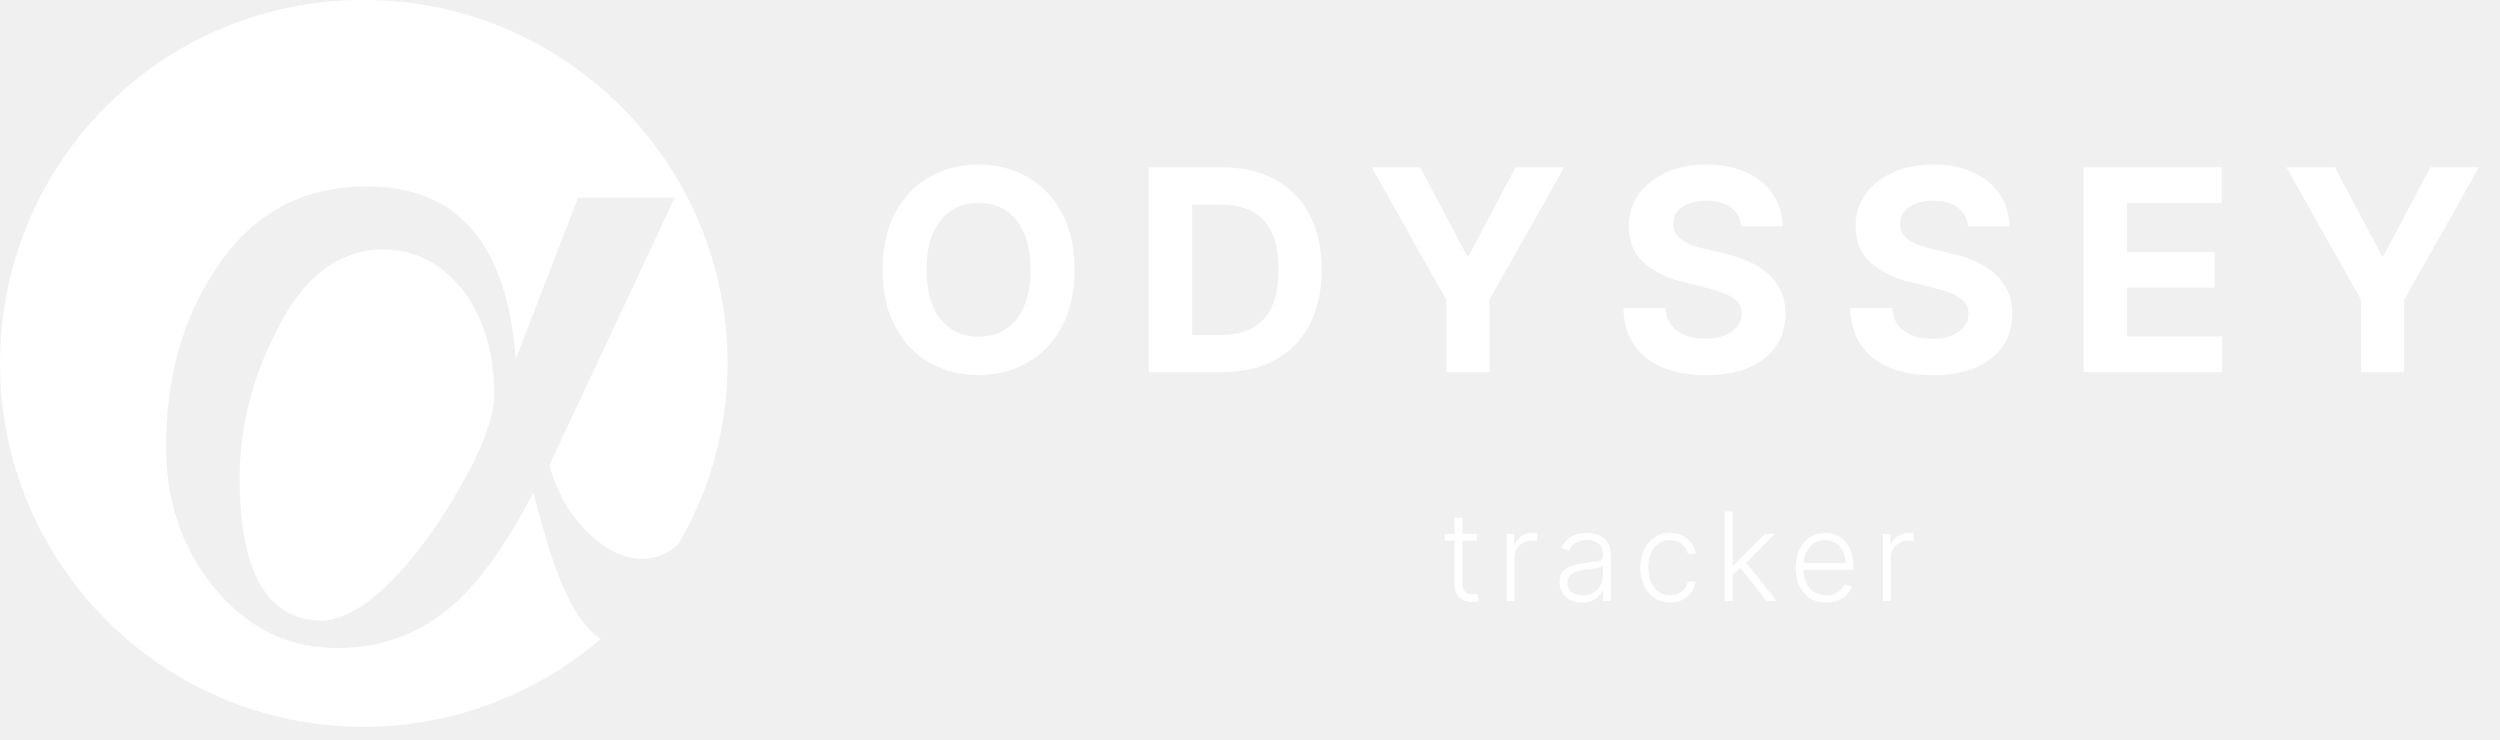
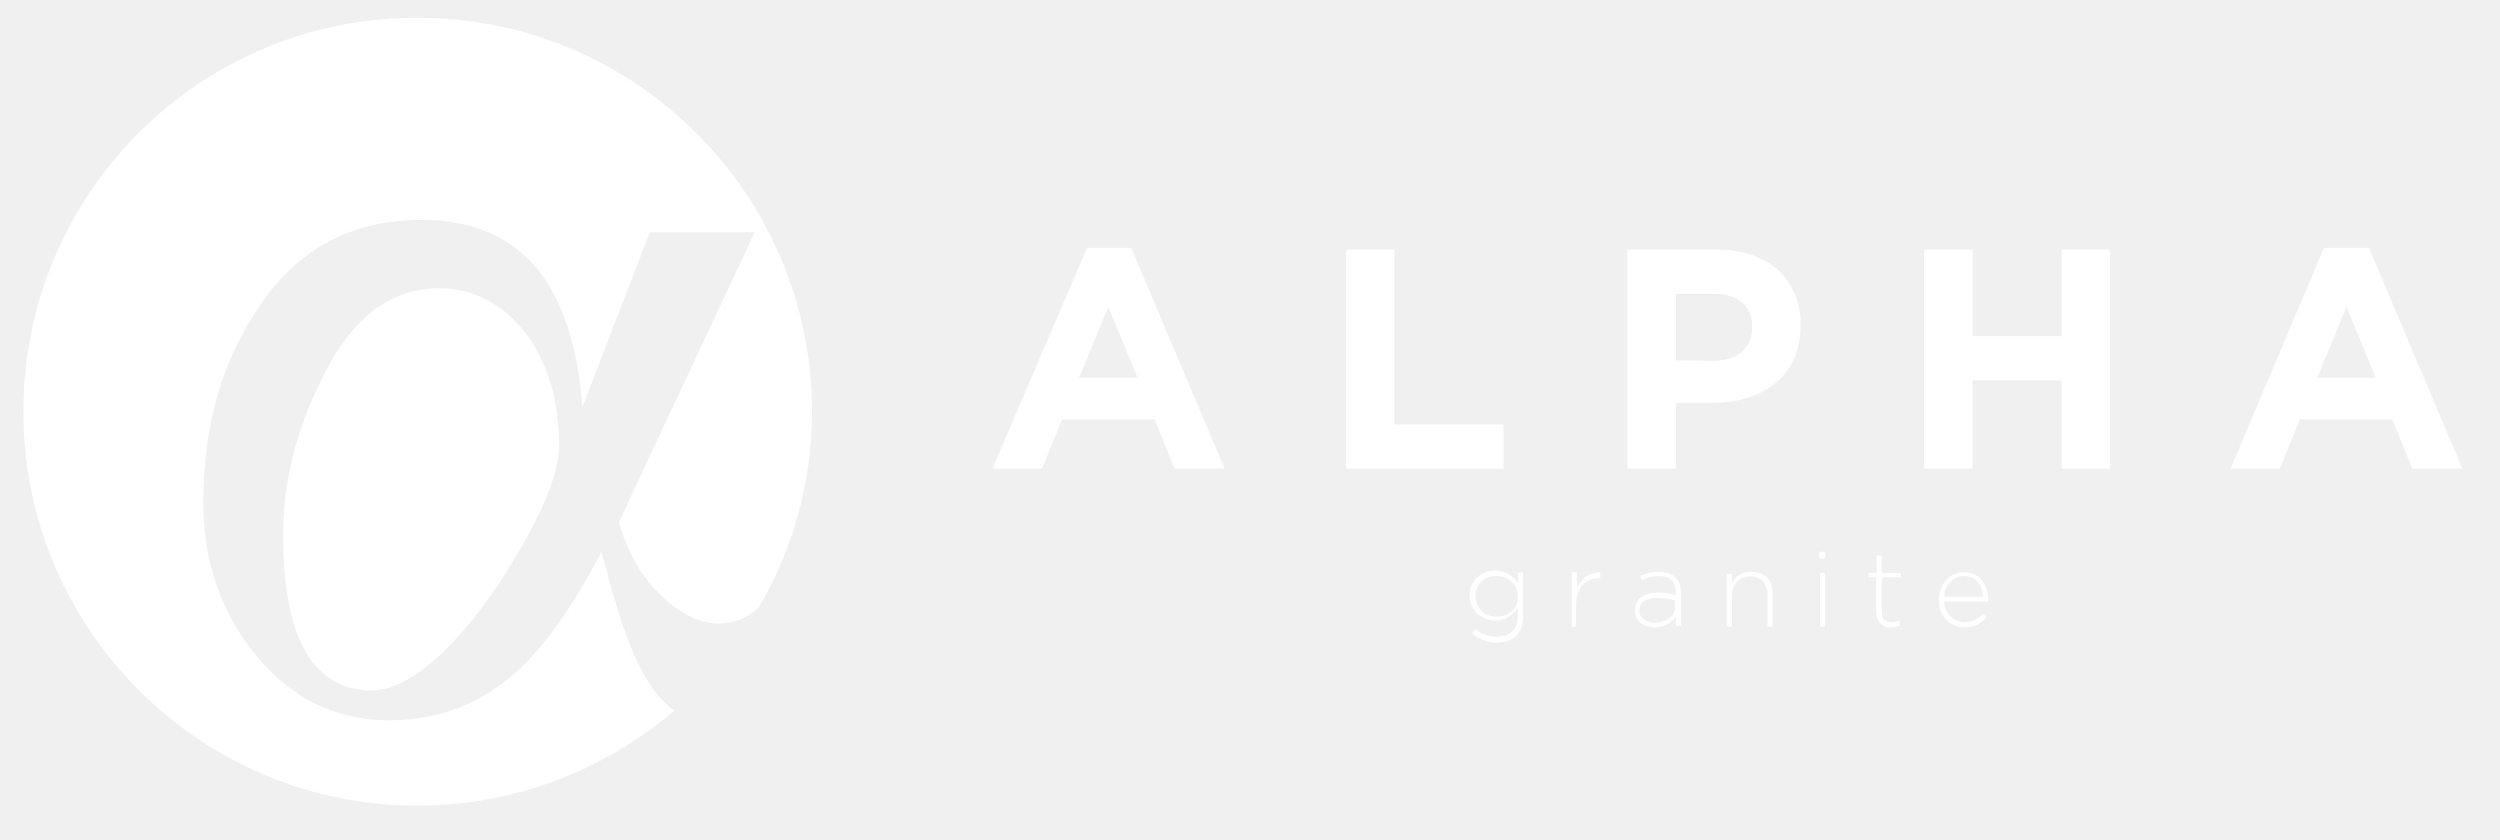
- <svg xmlns="http://www.w3.org/2000/svg" width="142" height="42" viewBox="0 0 142 42" fill="none">
-   <path d="M41.326 20.641C41.326 9.253 32.073 0 20.685 0C9.253 -0.044 0 9.208 0 20.641C0 32.029 9.253 41.282 20.641 41.282C25.823 41.282 30.494 39.369 34.12 36.3C33.341 35.766 32.629 34.809 32.029 33.43C31.806 32.941 31.54 32.251 31.25 31.34C30.961 30.428 30.65 29.338 30.294 27.981C28.893 30.695 27.425 32.785 25.934 34.187C24.022 35.921 21.797 36.811 19.173 36.811C16.259 36.811 13.901 35.588 12.011 33.186C10.276 30.961 9.431 28.381 9.431 25.379C9.431 21.531 10.343 18.172 12.189 15.392C14.235 12.167 17.127 10.588 20.863 10.588C26.001 10.588 28.804 13.857 29.293 20.396L32.83 11.232H38.323L31.206 26.424C31.384 27.069 31.606 27.647 31.94 28.292C32.251 28.893 32.629 29.427 33.074 29.916C34.209 31.139 35.343 31.74 36.477 31.74C37.211 31.74 37.879 31.473 38.524 30.917C40.281 27.936 41.326 24.4 41.326 20.641ZM24.845 29.76C26.98 26.491 28.07 24.044 28.07 22.42C28.07 20.241 27.58 18.417 26.579 16.882C25.312 15.058 23.666 14.168 21.775 14.168C19.24 14.168 17.149 15.748 15.614 18.973C14.302 21.597 13.612 24.333 13.612 27.136C13.612 32.541 15.191 35.254 18.328 35.254C20.174 35.143 22.398 33.341 24.845 29.76Z" fill="white" />
-   <path d="M61.031 15.323C61.031 16.592 60.79 17.671 60.309 18.561C59.832 19.451 59.18 20.131 58.355 20.601C57.533 21.067 56.608 21.3 55.582 21.3C54.548 21.3 53.62 21.065 52.798 20.595C51.976 20.126 51.326 19.446 50.849 18.556C50.372 17.666 50.133 16.588 50.133 15.323C50.133 14.054 50.372 12.974 50.849 12.084C51.326 11.194 51.976 10.516 52.798 10.05C53.62 9.58 54.548 9.345 55.582 9.345C56.608 9.345 57.533 9.58 58.355 10.05C59.18 10.516 59.832 11.194 60.309 12.084C60.79 12.974 61.031 14.054 61.031 15.323ZM58.536 15.323C58.536 14.501 58.413 13.807 58.167 13.243C57.925 12.679 57.582 12.251 57.139 11.959C56.695 11.667 56.176 11.522 55.582 11.522C54.987 11.522 54.468 11.667 54.025 11.959C53.582 12.251 53.237 12.679 52.991 13.243C52.748 13.807 52.627 14.501 52.627 15.323C52.627 16.145 52.748 16.838 52.991 17.402C53.237 17.967 53.582 18.395 54.025 18.686C54.468 18.978 54.987 19.124 55.582 19.124C56.176 19.124 56.695 18.978 57.139 18.686C57.582 18.395 57.925 17.967 58.167 17.402C58.413 16.838 58.536 16.145 58.536 15.323ZM69.378 21.141H65.253V9.505H69.412C70.583 9.505 71.59 9.737 72.435 10.203C73.28 10.665 73.929 11.33 74.384 12.198C74.842 13.065 75.071 14.103 75.071 15.311C75.071 16.523 74.842 17.565 74.384 18.436C73.929 19.308 73.276 19.976 72.424 20.442C71.575 20.908 70.56 21.141 69.378 21.141ZM67.713 19.033H69.276C70.003 19.033 70.615 18.904 71.111 18.647C71.611 18.385 71.986 17.982 72.236 17.436C72.49 16.887 72.617 16.179 72.617 15.311C72.617 14.451 72.49 13.749 72.236 13.203C71.986 12.658 71.613 12.256 71.117 11.999C70.621 11.741 70.009 11.613 69.281 11.613H67.713V19.033ZM77.909 9.505H80.665L83.318 14.516H83.431L86.085 9.505H88.841L84.596 17.027V21.141H82.153V17.027L77.909 9.505ZM98.897 12.851C98.851 12.393 98.656 12.037 98.312 11.783C97.967 11.529 97.499 11.402 96.908 11.402C96.507 11.402 96.168 11.459 95.891 11.573C95.615 11.682 95.403 11.836 95.255 12.033C95.111 12.23 95.039 12.453 95.039 12.703C95.031 12.912 95.075 13.094 95.17 13.249C95.268 13.404 95.403 13.539 95.573 13.652C95.743 13.762 95.94 13.859 96.164 13.942C96.387 14.022 96.626 14.09 96.88 14.147L97.925 14.397C98.433 14.51 98.899 14.662 99.323 14.851C99.747 15.04 100.115 15.273 100.425 15.55C100.736 15.826 100.976 16.152 101.147 16.527C101.321 16.902 101.41 17.332 101.414 17.817C101.41 18.529 101.228 19.147 100.868 19.669C100.512 20.188 99.997 20.592 99.323 20.88C98.653 21.164 97.844 21.306 96.897 21.306C95.957 21.306 95.139 21.162 94.442 20.874C93.749 20.586 93.207 20.16 92.817 19.595C92.431 19.027 92.228 18.325 92.209 17.488H94.59C94.617 17.878 94.728 18.203 94.925 18.465C95.126 18.722 95.393 18.917 95.726 19.05C96.064 19.179 96.444 19.243 96.868 19.243C97.285 19.243 97.647 19.183 97.954 19.061C98.264 18.94 98.505 18.772 98.675 18.556C98.846 18.34 98.931 18.092 98.931 17.811C98.931 17.55 98.853 17.33 98.698 17.152C98.546 16.974 98.323 16.823 98.028 16.698C97.736 16.573 97.378 16.459 96.954 16.357L95.687 16.039C94.706 15.8 93.931 15.427 93.363 14.919C92.795 14.412 92.512 13.728 92.516 12.868C92.512 12.164 92.7 11.548 93.079 11.022C93.461 10.495 93.986 10.084 94.653 9.789C95.319 9.493 96.077 9.345 96.925 9.345C97.789 9.345 98.543 9.493 99.187 9.789C99.834 10.084 100.338 10.495 100.698 11.022C101.058 11.548 101.243 12.158 101.255 12.851H98.897ZM111.781 12.851C111.736 12.393 111.541 12.037 111.196 11.783C110.851 11.529 110.383 11.402 109.793 11.402C109.391 11.402 109.052 11.459 108.776 11.573C108.499 11.682 108.287 11.836 108.139 12.033C107.995 12.23 107.923 12.453 107.923 12.703C107.916 12.912 107.959 13.094 108.054 13.249C108.152 13.404 108.287 13.539 108.457 13.652C108.628 13.762 108.825 13.859 109.048 13.942C109.272 14.022 109.51 14.09 109.764 14.147L110.81 14.397C111.317 14.51 111.783 14.662 112.207 14.851C112.632 15.04 112.999 15.273 113.31 15.55C113.62 15.826 113.861 16.152 114.031 16.527C114.205 16.902 114.294 17.332 114.298 17.817C114.294 18.529 114.113 19.147 113.753 19.669C113.397 20.188 112.882 20.592 112.207 20.88C111.537 21.164 110.728 21.306 109.781 21.306C108.842 21.306 108.024 21.162 107.327 20.874C106.633 20.586 106.092 20.16 105.702 19.595C105.315 19.027 105.113 18.325 105.094 17.488H107.474C107.501 17.878 107.613 18.203 107.81 18.465C108.01 18.722 108.277 18.917 108.611 19.05C108.948 19.179 109.329 19.243 109.753 19.243C110.169 19.243 110.531 19.183 110.838 19.061C111.149 18.94 111.389 18.772 111.56 18.556C111.73 18.34 111.815 18.092 111.815 17.811C111.815 17.55 111.738 17.33 111.582 17.152C111.431 16.974 111.207 16.823 110.912 16.698C110.62 16.573 110.262 16.459 109.838 16.357L108.571 16.039C107.59 15.8 106.815 15.427 106.247 14.919C105.679 14.412 105.397 13.728 105.401 12.868C105.397 12.164 105.584 11.548 105.963 11.022C106.346 10.495 106.87 10.084 107.537 9.789C108.204 9.493 108.961 9.345 109.81 9.345C110.673 9.345 111.427 9.493 112.071 9.789C112.719 10.084 113.223 10.495 113.582 11.022C113.942 11.548 114.128 12.158 114.139 12.851H111.781ZM118.353 21.141V9.505H126.194V11.533H120.813V14.306H125.791V16.334H120.813V19.113H126.217V21.141H118.353ZM129.868 9.505H132.624L135.277 14.516H135.391L138.044 9.505H140.8L136.556 17.027V21.141H134.112V17.027L129.868 9.505Z" fill="white" />
-   <path d="M83.874 30.323V30.708H82.052V30.323H83.874ZM82.621 29.408H83.066V33.144C83.066 33.303 83.094 33.428 83.148 33.519C83.203 33.609 83.274 33.673 83.362 33.711C83.45 33.747 83.544 33.766 83.643 33.766C83.701 33.766 83.751 33.762 83.792 33.756C83.834 33.747 83.87 33.739 83.902 33.731L83.996 34.131C83.953 34.148 83.9 34.162 83.837 34.176C83.774 34.191 83.696 34.198 83.603 34.198C83.441 34.198 83.284 34.162 83.133 34.091C82.984 34.02 82.862 33.914 82.766 33.773C82.669 33.632 82.621 33.457 82.621 33.248V29.408ZM85.579 34.141V30.323H86.009V30.909H86.041C86.118 30.717 86.25 30.562 86.439 30.445C86.63 30.325 86.845 30.265 87.085 30.265C87.122 30.265 87.163 30.266 87.207 30.268C87.252 30.27 87.289 30.271 87.319 30.273V30.723C87.299 30.72 87.264 30.715 87.215 30.708C87.165 30.701 87.111 30.698 87.053 30.698C86.854 30.698 86.677 30.74 86.521 30.825C86.367 30.908 86.245 31.023 86.156 31.17C86.066 31.318 86.022 31.486 86.022 31.675V34.141H85.579ZM89.841 34.228C89.61 34.228 89.4 34.183 89.209 34.094C89.019 34.002 88.867 33.872 88.754 33.701C88.642 33.529 88.585 33.32 88.585 33.075C88.585 32.886 88.621 32.727 88.692 32.597C88.763 32.468 88.865 32.362 88.996 32.279C89.126 32.196 89.281 32.131 89.46 32.083C89.639 32.035 89.837 31.997 90.052 31.971C90.266 31.944 90.446 31.921 90.594 31.901C90.743 31.881 90.856 31.85 90.934 31.807C91.012 31.764 91.051 31.694 91.051 31.598V31.508C91.051 31.248 90.973 31.044 90.818 30.894C90.663 30.744 90.441 30.668 90.151 30.668C89.876 30.668 89.652 30.729 89.478 30.85C89.305 30.971 89.184 31.113 89.115 31.277L88.695 31.126C88.781 30.917 88.9 30.75 89.053 30.626C89.205 30.5 89.376 30.41 89.565 30.355C89.754 30.299 89.945 30.27 90.139 30.27C90.285 30.27 90.436 30.29 90.594 30.328C90.753 30.366 90.9 30.432 91.036 30.526C91.172 30.619 91.282 30.749 91.367 30.917C91.451 31.082 91.494 31.293 91.494 31.548V34.141H91.051V33.537H91.024C90.971 33.65 90.892 33.759 90.788 33.865C90.683 33.971 90.552 34.058 90.395 34.126C90.237 34.194 90.053 34.228 89.841 34.228ZM89.9 33.823C90.136 33.823 90.34 33.77 90.512 33.666C90.684 33.562 90.817 33.423 90.909 33.251C91.004 33.077 91.051 32.886 91.051 32.677V32.125C91.018 32.156 90.963 32.184 90.885 32.209C90.808 32.234 90.72 32.257 90.619 32.276C90.519 32.295 90.42 32.31 90.32 32.324C90.221 32.337 90.132 32.349 90.052 32.359C89.837 32.385 89.653 32.426 89.5 32.483C89.348 32.539 89.231 32.617 89.15 32.717C89.068 32.814 89.028 32.94 89.028 33.094C89.028 33.326 89.111 33.506 89.276 33.634C89.442 33.76 89.65 33.823 89.9 33.823ZM94.862 34.22C94.521 34.22 94.223 34.135 93.97 33.964C93.718 33.794 93.522 33.56 93.383 33.263C93.244 32.967 93.174 32.629 93.174 32.249C93.174 31.866 93.245 31.526 93.386 31.227C93.528 30.929 93.725 30.696 93.977 30.526C94.229 30.356 94.522 30.27 94.855 30.27C95.11 30.27 95.341 30.32 95.548 30.42C95.755 30.517 95.926 30.656 96.06 30.835C96.196 31.012 96.282 31.219 96.316 31.456H95.869C95.823 31.241 95.711 31.057 95.533 30.904C95.358 30.75 95.134 30.673 94.862 30.673C94.619 30.673 94.403 30.739 94.216 30.872C94.029 31.003 93.882 31.186 93.776 31.421C93.671 31.655 93.619 31.926 93.619 32.234C93.619 32.544 93.671 32.818 93.773 33.057C93.876 33.294 94.02 33.48 94.206 33.614C94.393 33.748 94.612 33.815 94.862 33.815C95.031 33.815 95.185 33.784 95.325 33.721C95.465 33.656 95.583 33.565 95.677 33.447C95.774 33.33 95.838 33.19 95.871 33.027H96.319C96.286 33.258 96.204 33.463 96.073 33.644C95.944 33.823 95.775 33.964 95.568 34.066C95.363 34.169 95.127 34.22 94.862 34.22ZM98.37 32.699L98.365 32.12H98.464L100.254 30.323H100.813L99.046 32.093L99.006 32.1L98.37 32.699ZM97.967 34.141V29.05H98.41V34.141H97.967ZM100.346 34.141L98.795 32.18L99.113 31.874L100.913 34.141H100.346ZM103.731 34.22C103.375 34.22 103.067 34.138 102.807 33.972C102.546 33.804 102.345 33.573 102.203 33.278C102.062 32.982 101.991 32.64 101.991 32.254C101.991 31.87 102.062 31.528 102.203 31.23C102.345 30.93 102.542 30.696 102.792 30.526C103.044 30.356 103.334 30.27 103.664 30.27C103.871 30.27 104.071 30.309 104.263 30.385C104.456 30.459 104.628 30.575 104.78 30.73C104.935 30.884 105.056 31.079 105.146 31.314C105.235 31.548 105.28 31.825 105.28 32.145V32.364H102.297V31.973H104.828C104.828 31.728 104.778 31.508 104.678 31.312C104.581 31.115 104.444 30.959 104.268 30.845C104.094 30.73 103.893 30.673 103.664 30.673C103.422 30.673 103.209 30.738 103.025 30.867C102.841 30.996 102.697 31.167 102.593 31.379C102.49 31.591 102.438 31.823 102.436 32.075V32.309C102.436 32.612 102.488 32.877 102.593 33.104C102.699 33.33 102.849 33.505 103.043 33.629C103.237 33.753 103.466 33.815 103.731 33.815C103.912 33.815 104.07 33.787 104.206 33.731C104.344 33.674 104.459 33.599 104.552 33.505C104.646 33.408 104.717 33.303 104.765 33.189L105.186 33.325C105.128 33.486 105.032 33.635 104.9 33.77C104.769 33.906 104.605 34.016 104.408 34.099C104.212 34.18 103.987 34.22 103.731 34.22ZM106.955 34.141V30.323H107.385V30.909H107.417C107.494 30.717 107.626 30.562 107.815 30.445C108.006 30.325 108.221 30.265 108.461 30.265C108.498 30.265 108.539 30.266 108.583 30.268C108.628 30.27 108.665 30.271 108.695 30.273V30.723C108.675 30.72 108.64 30.715 108.591 30.708C108.541 30.701 108.487 30.698 108.429 30.698C108.23 30.698 108.053 30.74 107.897 30.825C107.743 30.908 107.621 31.023 107.532 31.17C107.442 31.318 107.398 31.486 107.398 31.675V34.141H106.955Z" fill="white" />
+ <svg xmlns="http://www.w3.org/2000/svg" width="131" height="44" viewBox="0 0 131 44" fill="none">
+   <path d="M101.87 31.273C101.915 30.628 102.36 30.183 102.916 30.183C103.561 30.183 103.872 30.672 103.917 31.273H101.87ZM102.96 32.874C103.494 32.874 103.828 32.652 104.095 32.34L103.917 32.162C103.694 32.385 103.383 32.607 102.96 32.607C102.426 32.607 101.915 32.207 101.87 31.517H104.184C104.184 31.473 104.184 31.473 104.184 31.428C104.184 30.605 103.694 29.983 102.916 29.983C102.137 29.983 101.603 30.628 101.603 31.428C101.559 32.274 102.182 32.874 102.96 32.874ZM99.09 32.874C99.268 32.874 99.401 32.83 99.535 32.785V32.518C99.357 32.607 99.268 32.607 99.135 32.607C98.823 32.607 98.601 32.474 98.601 32.073V30.25H99.602V30.027H98.601V29.115H98.334V30.027H97.911V30.25H98.312V32.073C98.334 32.63 98.645 32.874 99.09 32.874ZM95.376 32.83H95.642V30.027H95.376V32.83ZM95.331 29.271H95.642V28.915H95.331V29.271ZM90.482 32.83H90.749V31.206C90.749 30.605 91.15 30.205 91.706 30.205C92.239 30.205 92.618 30.561 92.618 31.162V32.83H92.885V31.095C92.885 30.405 92.484 29.96 91.75 29.96C91.261 29.96 90.927 30.227 90.749 30.561V30.072H90.482V32.83ZM86.723 32.63C86.323 32.63 85.9 32.407 85.9 31.985C85.9 31.584 86.212 31.339 86.812 31.339C87.213 31.339 87.546 31.384 87.769 31.473V31.784C87.813 32.274 87.302 32.63 86.723 32.63ZM86.723 32.874C87.257 32.874 87.591 32.607 87.813 32.34V32.785H88.08V31.05C88.08 30.694 87.991 30.45 87.813 30.272C87.635 30.094 87.324 29.96 86.946 29.96C86.59 29.96 86.256 30.049 85.945 30.183L86.034 30.405C86.301 30.272 86.568 30.183 86.901 30.183C87.502 30.183 87.813 30.45 87.813 31.05V31.184C87.546 31.095 87.279 31.05 86.901 31.05C86.167 31.05 85.678 31.362 85.678 31.962C85.633 32.585 86.167 32.874 86.723 32.874ZM82.319 32.83H82.586V31.695C82.586 30.783 83.12 30.294 83.81 30.294H83.854V29.983C83.32 29.983 82.853 30.294 82.631 30.806V29.983H82.364V32.852H82.319V32.83ZM78.405 32.318C77.804 32.318 77.315 31.873 77.315 31.228C77.315 30.583 77.804 30.183 78.405 30.183C79.005 30.183 79.539 30.583 79.539 31.228C79.584 31.918 79.005 32.318 78.405 32.318ZM78.449 33.675C78.85 33.675 79.228 33.541 79.45 33.319C79.673 33.097 79.806 32.785 79.806 32.363V30.005H79.539V30.539C79.317 30.227 78.939 29.894 78.36 29.894C77.671 29.894 77.004 30.383 77.004 31.206C77.004 32.029 77.693 32.518 78.36 32.518C78.894 32.518 79.272 32.207 79.539 31.873V32.274C79.539 33.008 79.094 33.364 78.449 33.364C78.049 33.364 77.626 33.23 77.315 32.963L77.137 33.186C77.537 33.541 78.004 33.675 78.449 33.675Z" fill="white" />
+   <path d="M121.422 19.796L122.956 16.081L124.491 19.796H121.422ZM116.884 24.555H119.464L120.51 21.975H125.358L126.404 24.555H129.028L124.135 12.989H121.777L116.884 24.555ZM100.825 24.555H103.361V19.929H108.032V24.555H110.567V13.079H108.032V17.616H103.361V13.079H100.825V24.555ZM87.814 18.884V15.392H89.771C91.039 15.392 91.817 15.992 91.817 17.127V17.171C91.817 18.172 91.083 18.906 89.815 18.906L87.814 18.884ZM85.278 24.555H87.814V21.108H89.726C92.306 21.108 94.353 19.751 94.353 17.06V17.015C94.353 14.658 92.685 13.079 89.949 13.079H85.278V24.555ZM70.531 24.555H78.783V22.242H73.067V13.079H70.531V24.555ZM56.541 19.796L58.076 16.081L59.61 19.796H56.541ZM52.004 24.555H54.606L55.651 21.975H60.5L61.545 24.555H64.17L59.277 12.989H56.964L52.004 24.555Z" fill="white" />
+   <path d="M42.55 21.575C42.55 10.187 33.297 0.934 21.909 0.934C10.476 0.89 1.223 10.143 1.223 21.575C1.223 32.963 10.476 42.216 21.864 42.216C27.047 42.216 31.718 40.303 35.343 37.234C34.565 36.7 33.853 35.743 33.252 34.364C33.03 33.875 32.763 33.185 32.474 32.274C32.185 31.362 31.873 30.272 31.517 28.915C30.116 31.629 28.648 33.719 27.158 35.121C25.245 36.855 23.021 37.745 20.396 37.745C17.482 37.745 15.125 36.522 13.234 34.12C11.499 31.895 10.654 29.315 10.654 26.313C10.654 22.465 11.566 19.106 13.412 16.326C15.458 13.101 18.35 11.522 22.087 11.522C27.224 11.522 30.027 14.791 30.516 21.33L34.053 12.167H39.547L32.429 27.358C32.607 28.003 32.83 28.581 33.163 29.226C33.475 29.827 33.853 30.361 34.298 30.85C35.432 32.073 36.566 32.674 37.701 32.674C38.435 32.674 39.102 32.407 39.747 31.851C41.504 28.87 42.55 25.334 42.55 21.575ZM26.068 30.694C28.203 27.425 29.293 24.978 29.293 23.354C29.293 21.175 28.804 19.351 27.803 17.816C26.535 15.992 24.889 15.103 22.998 15.103C20.463 15.103 18.372 16.682 16.837 19.907C15.525 22.532 14.836 25.267 14.836 28.07C14.836 33.475 16.415 36.188 19.551 36.188C21.397 36.077 23.621 34.275 26.068 30.694Z" fill="white" />
</svg>
